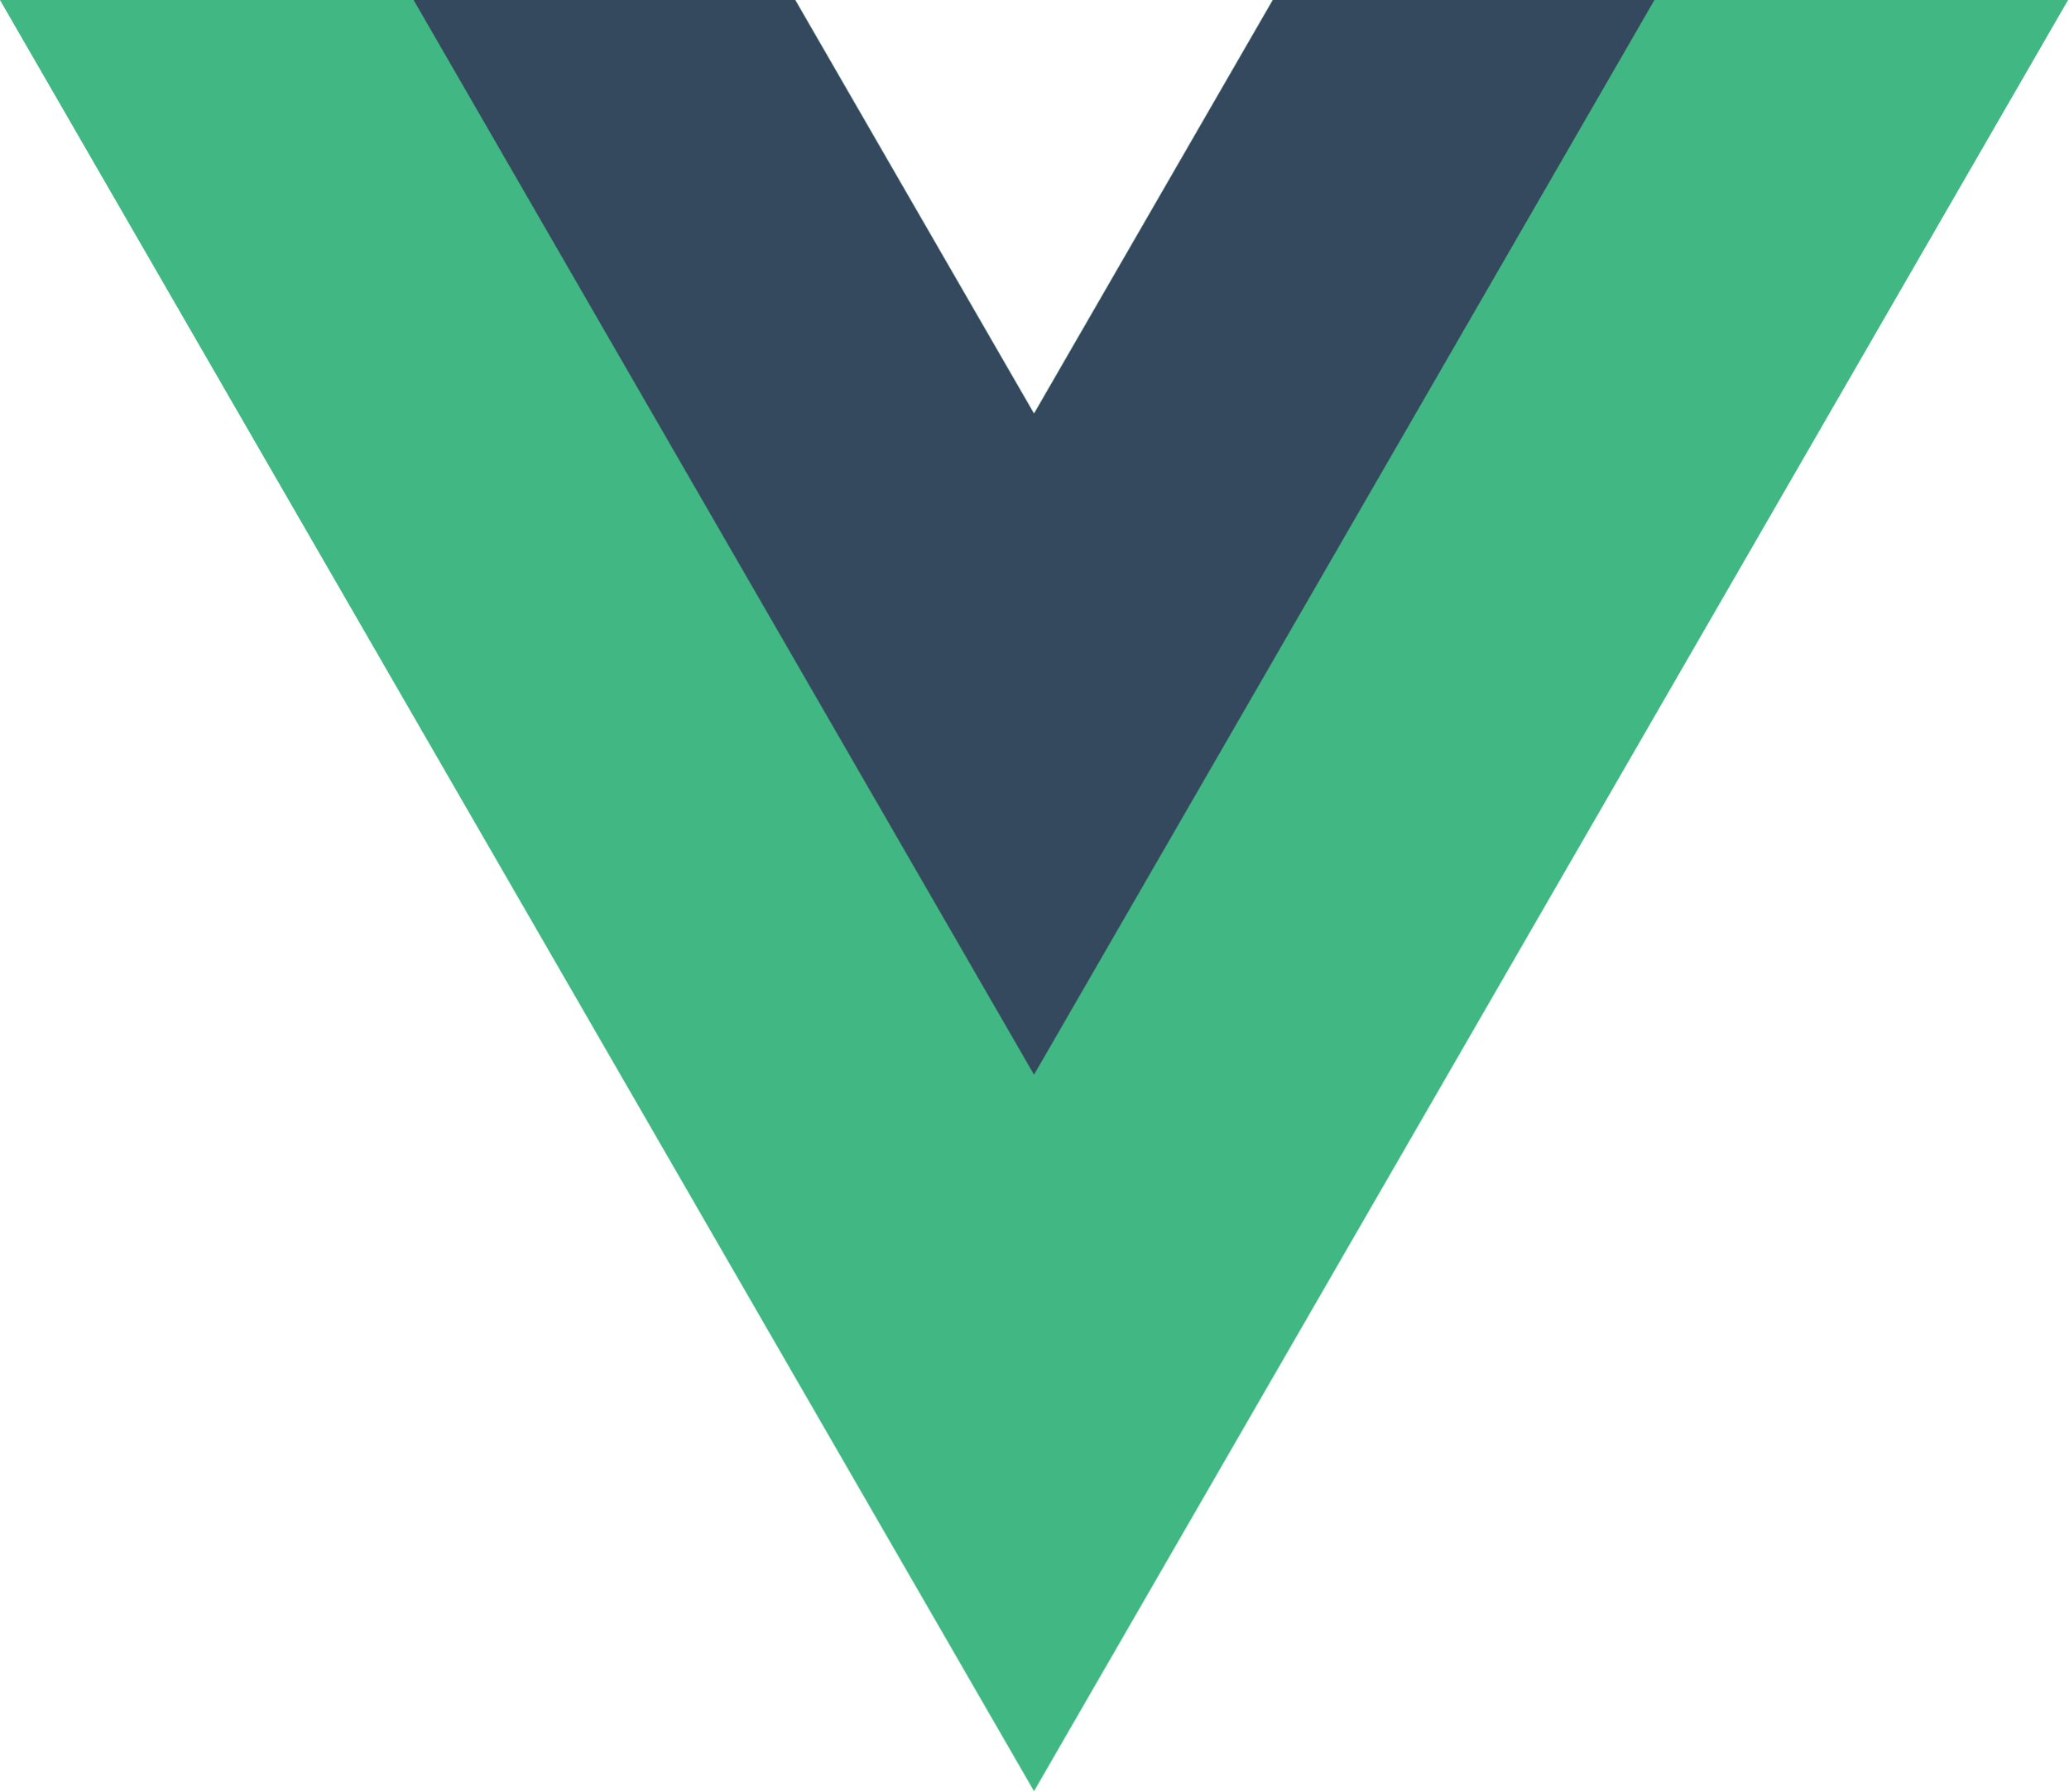
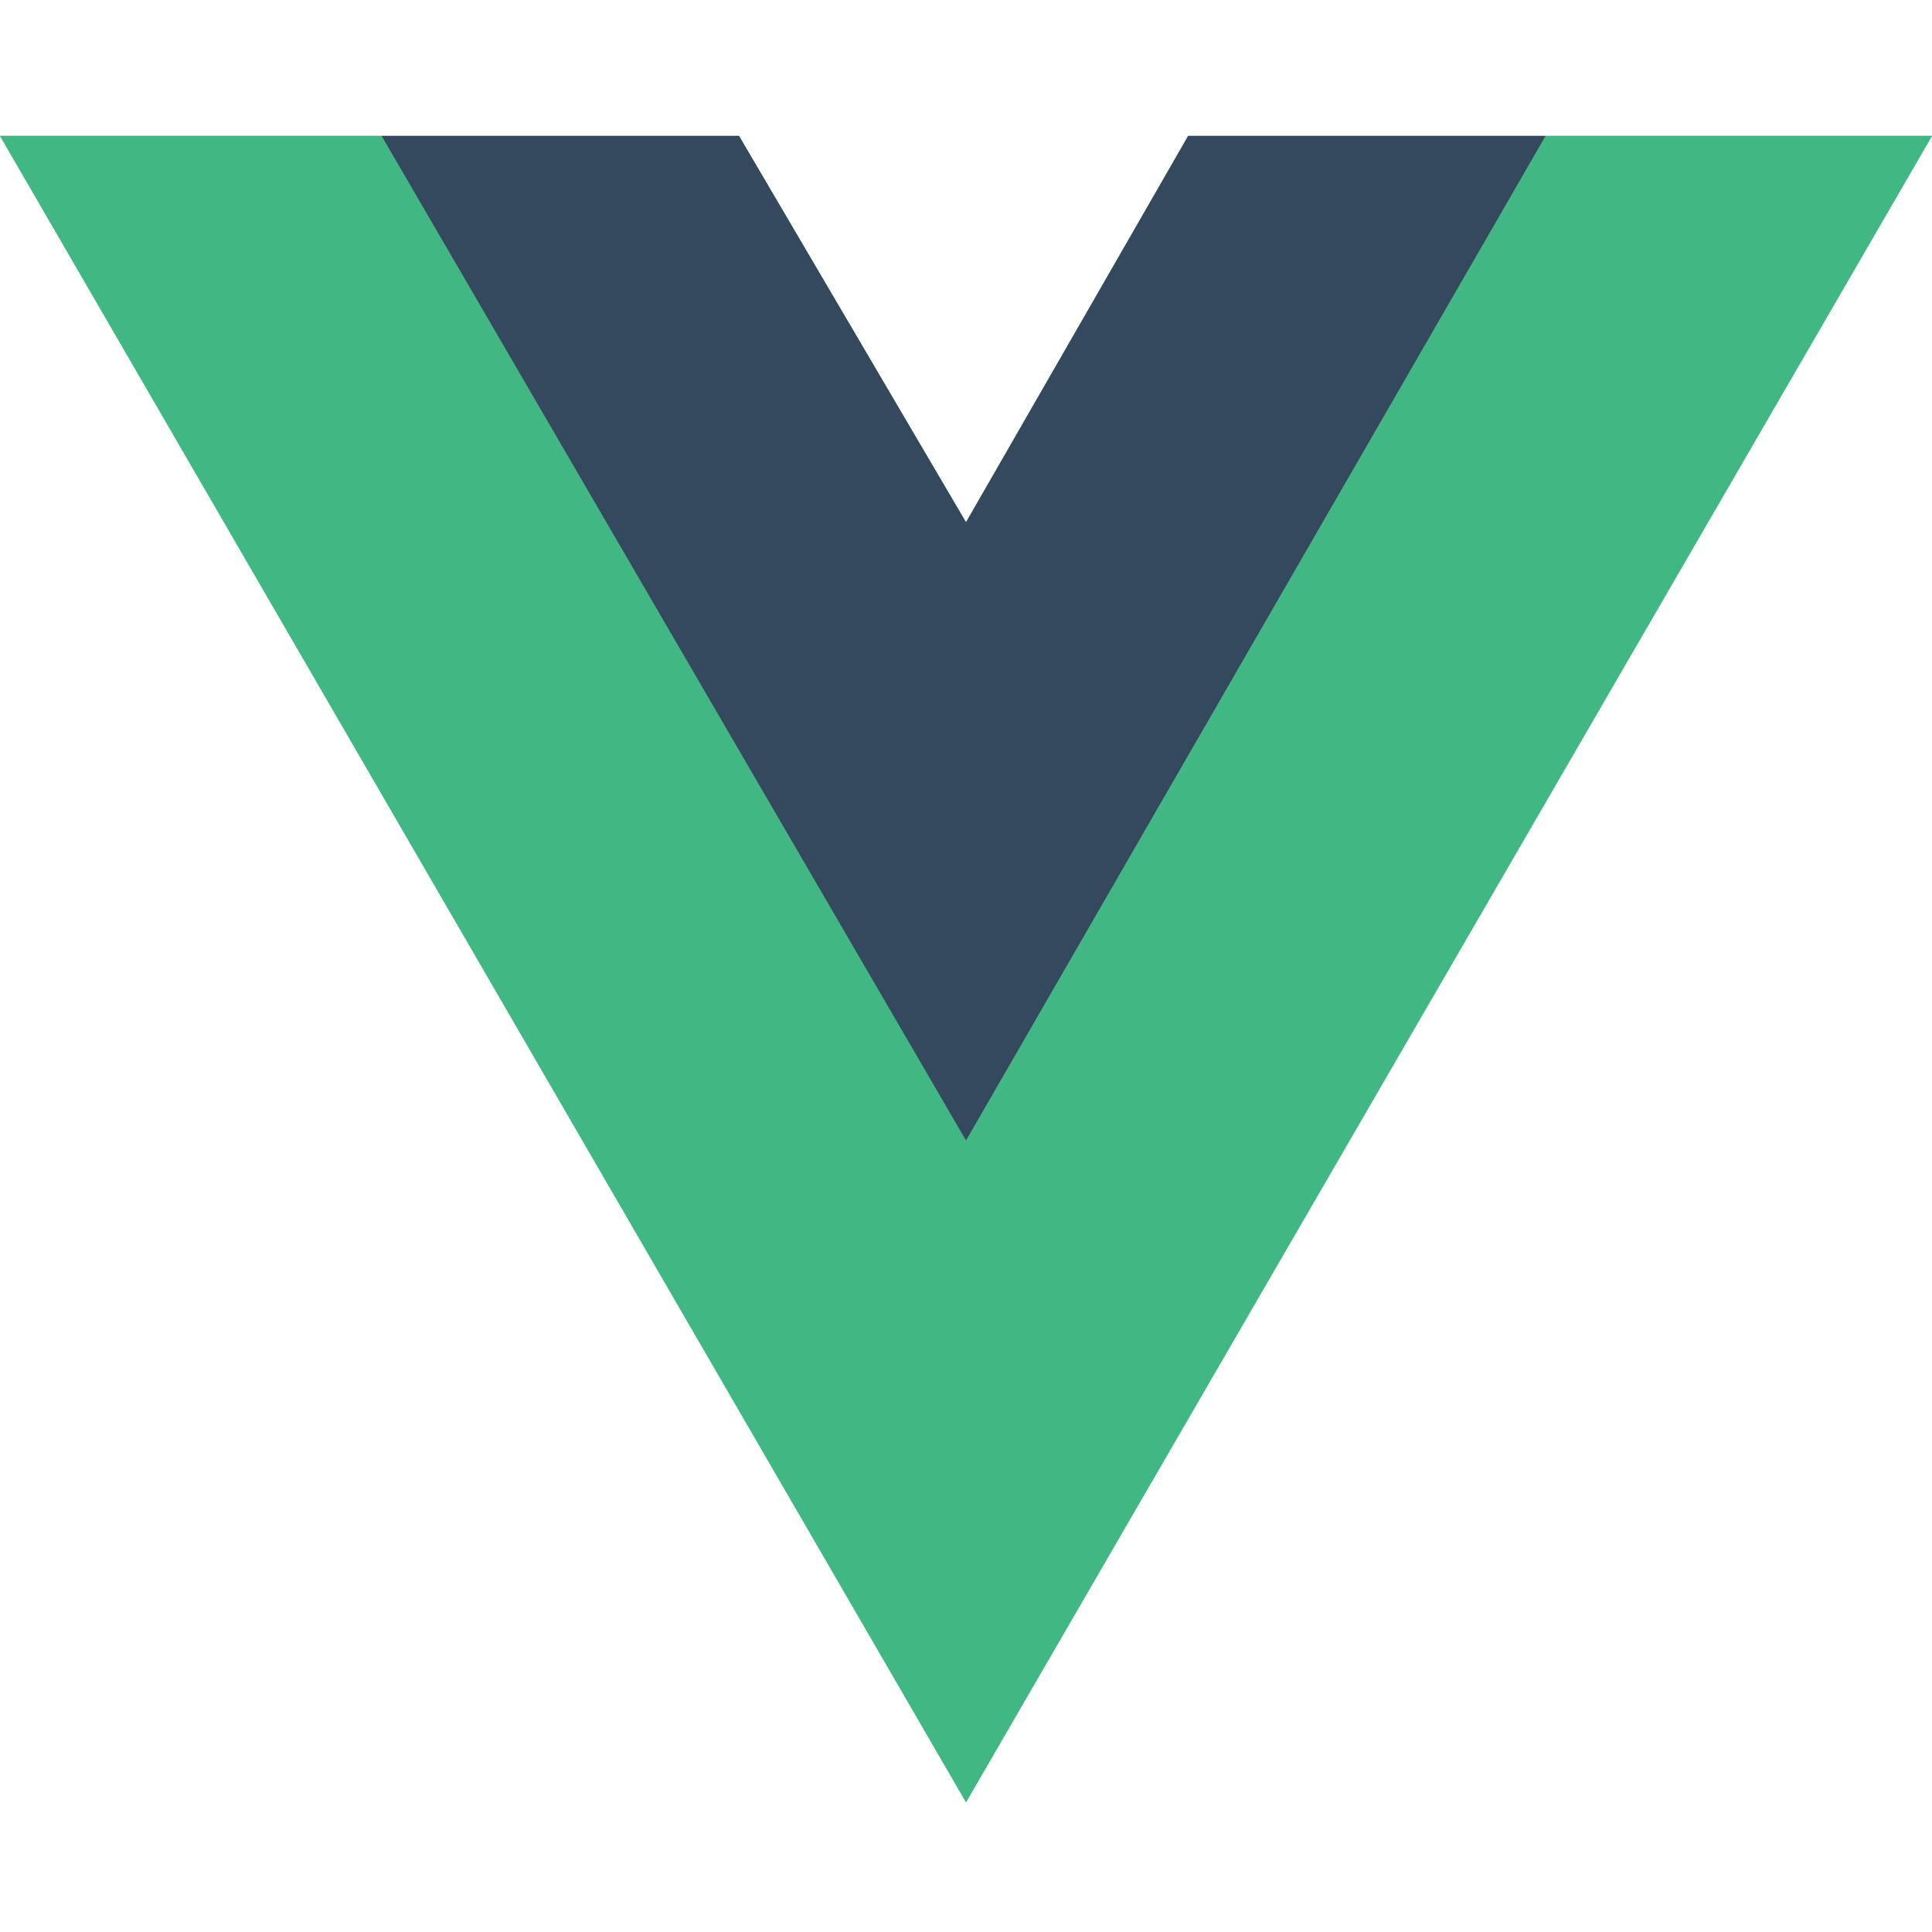
- <svg xmlns="http://www.w3.org/2000/svg" version="1.1" viewBox="0 0 261.76 226.69">
-   <g transform="matrix(1.3333 0 0 -1.3333 -76.311 313.34)">
-     <g transform="translate(178.06 235.01)">
-       <path d="m0 0-22.669-39.264-22.669 39.264h-75.491l98.16-170.02 98.16 170.02z" fill="#41b883" />
-     </g>
-     <g transform="translate(178.06 235.01)">
-       <path d="m0 0-22.669-39.264-22.669 39.264h-36.227l58.896-102.01 58.896 102.01z" fill="#34495e" />
-     </g>
-   </g>
+ <svg xmlns="http://www.w3.org/2000/svg" width="512" height="512" viewBox="0 0 512 512" fill="none">
+   <path d="M409.6 36H512L256 477.6L0 36H101.12H195.84L256 138.4L314.88 36H409.6Z" fill="#41B883" />
+   <path d="M0 36L256 477.6L512 36H409.6L256 300.96L101.12 36H0Z" fill="#41B883" />
+   <path d="M101.12 36L256 302.24L409.6 36H314.88L256 138.4L195.84 36H101.12Z" fill="#35495E" />
</svg>
